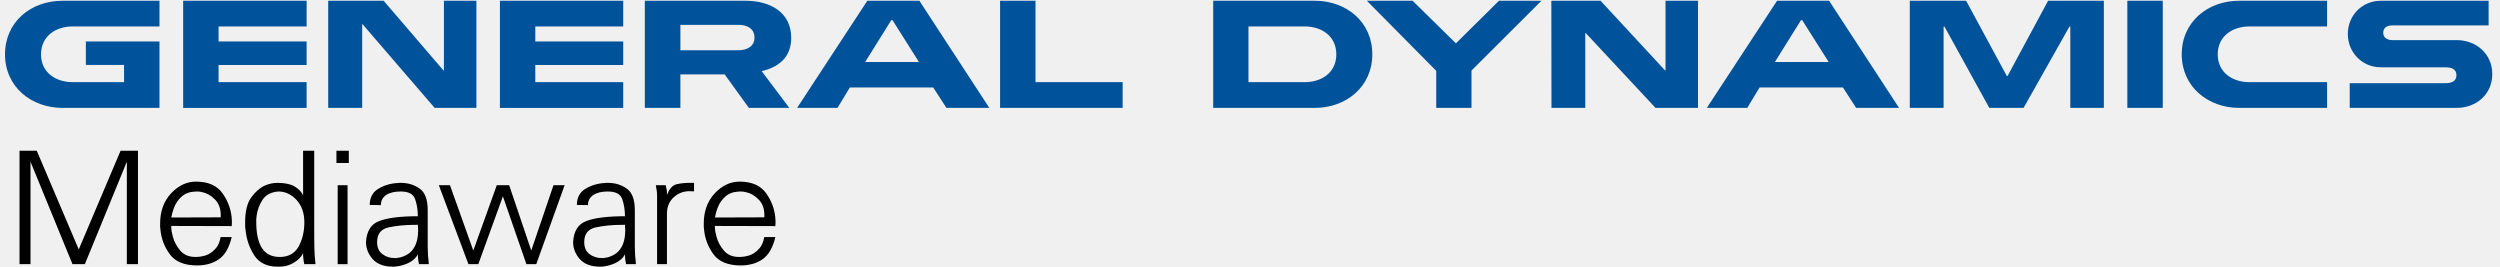
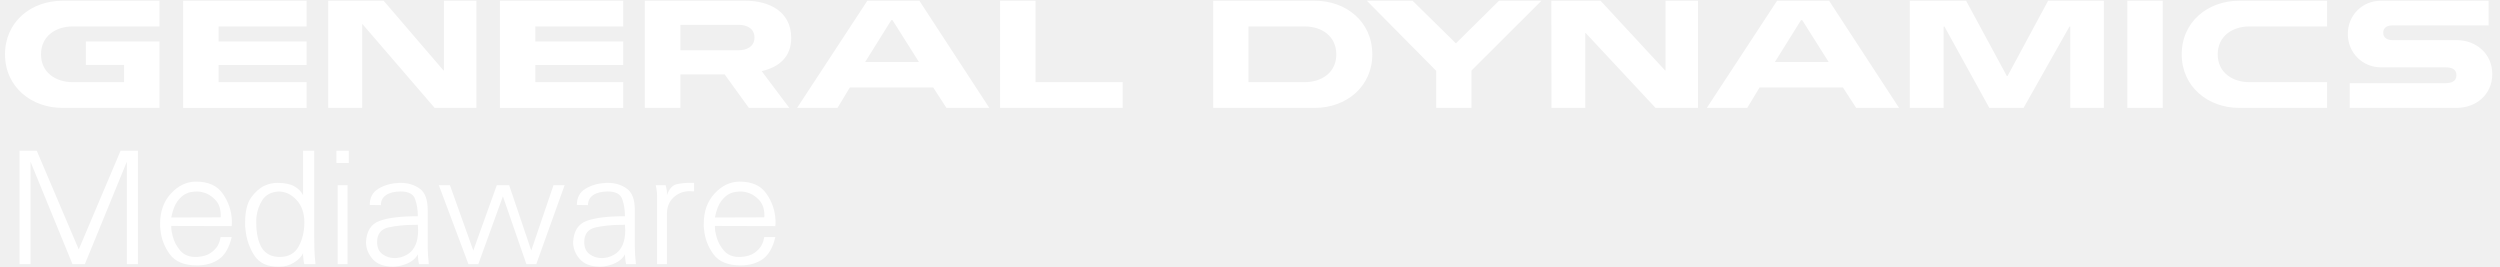
<svg xmlns="http://www.w3.org/2000/svg" width="300" height="32" viewBox="0 0 300 32" id="svg10194" version="1.1">
  <defs id="defs10196" />
-   <g id="layer1" transform="translate(-225.0482,-693.4606)">
+   <g id="layer1" transform="translate(-225.0482,-693.4606)" style="display:none">
    <g id="g5015" transform="translate(224.6471,691.4984)" style="display:inline;opacity:1">
-       <g transform="translate(-4.78031,-570.2983)" id="AIS_logo" style="">
-         <g transform="matrix(0.4904513,0,0,0.4904513,2.945349,307.9001)" id="g5-6" style="">
+       <g transform="translate(-4.78031,-570.2983)" id="AIS_logo">
+         <g transform="matrix(0.4904513,0,0,0.4904513,2.945349,307.9001)" id="g5-6">
          <g id="text7" style="font-style:normal;font-variant:normal;font-weight:500;font-stretch:normal;font-size:38.325px;font-family:Univers-Light-Normal;-inkscape-font-specification:'Univers-Light-Normal Medium'">
            <path id="path3040" style="font-style:normal;font-variant:normal;font-weight:500;font-stretch:normal;font-size:38.325px;font-family:Univers-Light-Normal;-inkscape-font-specification:'Univers-Light-Normal Medium'" d="m 9.34,575.899 4.216,0 10.271,24.145 10.233,-24.145 4.254,0 0,27.747 -2.721,0 0,-25.065 -10.271,25.065 -3.028,0 -10.271,-25.065 0,25.065 -2.683,0 0,-27.747 0,0" />
            <path id="path3042" style="font-style:normal;font-variant:normal;font-weight:500;font-stretch:normal;font-size:38.325px;font-family:Univers-Light-Normal;-inkscape-font-specification:'Univers-Light-Normal Medium'" d="m 58.531,597.017 2.721,0 c -0.613,2.581 -1.648,4.382 -3.104,5.404 -1.456,1.022 -3.245,1.533 -5.366,1.533 -3.117,0 -5.34,-0.907 -6.669,-2.721 -1.329,-1.814 -2.095,-3.82 -2.3,-6.017 -0.026,-0.255 -0.051,-0.498 -0.077,-0.728 -2e-6,-0.255 -2e-6,-0.511 0,-0.766 -2e-6,-3.015 0.894,-5.48 2.683,-7.397 1.788,-1.916 3.82,-2.874 6.094,-2.874 3.015,2e-5 5.199,0.984 6.554,2.951 1.38,1.967 2.121,4.139 2.223,6.515 -1.9e-5,0.102 -1.9e-5,0.204 0,0.307 -1.9e-5,0.077 -1.9e-5,0.153 0,0.23 -1.9e-5,0.077 -1.9e-5,0.153 0,0.23 -1.9e-5,0.077 -1.9e-5,0.141 0,0.192 -0.026,0.077 -0.038,0.153 -0.038,0.23 -1.9e-5,0.077 -1.9e-5,0.153 0,0.23 l -14.793,-0.038 c -5e-6,0.409 0.026,0.83 0.077,1.265 0.077,0.434 0.179,0.881 0.307,1.341 0.332,1.252 0.945,2.402 1.84,3.449 0.894,1.022 2.121,1.533 3.679,1.533 0.051,10e-6 0.089,10e-6 0.115,0 0.026,10e-6 0.064,10e-6 0.115,0 0.026,10e-6 0.051,10e-6 0.077,0 0.051,10e-6 0.089,10e-6 0.115,0 1.456,-0.102 2.568,-0.434 3.334,-0.996 0.792,-0.562 1.367,-1.163 1.725,-1.801 0.204,-0.383 0.358,-0.741 0.46,-1.073 0.102,-0.358 0.179,-0.677 0.23,-0.958 l 0,-0.038 m 0,-4.829 c -1.6e-5,-0.025 -1.6e-5,-0.051 0,-0.077 -1.6e-5,-0.051 0.013,-0.102 0.038,-0.153 -1.6e-5,-0.051 -1.6e-5,-0.089 0,-0.115 -1.6e-5,-0.051 -1.6e-5,-0.102 0,-0.153 -1.6e-5,-1.635 -0.473,-2.925 -1.418,-3.871 -0.945,-0.971 -1.993,-1.571 -3.143,-1.801 -0.204,-0.051 -0.409,-0.089 -0.613,-0.115 -0.204,-0.025 -0.409,-0.038 -0.613,-0.038 -0.383,2e-5 -0.818,0.038 -1.303,0.115 -0.485,0.051 -0.984,0.204 -1.495,0.46 -0.69,0.332 -1.367,0.945 -2.031,1.84 -0.639,0.869 -1.137,2.185 -1.495,3.947 l 12.072,-0.038 0,0" />
            <path id="path3044" style="font-style:normal;font-variant:normal;font-weight:500;font-stretch:normal;font-size:38.325px;font-family:Univers-Light-Normal;-inkscape-font-specification:'Univers-Light-Normal Medium'" d="m 81.441,575.899 0,21.117 c -1.8e-5,0.767 0.013,1.699 0.038,2.798 0.026,1.073 0.115,2.351 0.268,3.833 l -2.721,0 c -0.026,-0.077 -0.051,-0.166 -0.077,-0.268 -0.026,-0.128 -0.051,-0.256 -0.077,-0.383 -0.077,-0.511 -0.128,-0.971 -0.153,-1.38 -1.5e-5,-0.434 -1.5e-5,-0.652 0,-0.652 -0.434,0.894 -1.201,1.674 -2.3,2.338 -1.073,0.639 -2.21,0.958 -3.411,0.958 -0.077,0 -0.153,0 -0.23,0 -0.077,0 -0.141,0 -0.192,0 -2.632,0.025 -4.561,-0.881 -5.787,-2.721 -1.201,-1.865 -1.916,-3.909 -2.146,-6.132 -0.051,-0.332 -0.089,-0.664 -0.115,-0.996 -10e-7,-0.332 -10e-7,-0.664 0,-0.996 -10e-7,-2.657 0.485,-4.676 1.456,-6.055 0.996,-1.38 2.095,-2.351 3.296,-2.913 0.562,-0.255 1.111,-0.434 1.648,-0.537 0.537,-0.102 1.022,-0.153 1.456,-0.153 1.814,2e-5 3.207,0.281 4.177,0.843 0.996,0.562 1.712,1.29 2.146,2.185 l 0,-10.884 2.721,0 0,0 m -14.18,17.476 c -5e-6,2.734 0.46,4.842 1.38,6.324 0.945,1.456 2.402,2.185 4.369,2.185 2.121,10e-6 3.654,-0.843 4.599,-2.529 0.945,-1.712 1.418,-3.692 1.418,-5.94 -1.6e-5,-2.274 -0.639,-4.101 -1.916,-5.48 -1.278,-1.38 -2.747,-2.07 -4.407,-2.07 -1.789,0.128 -3.092,0.805 -3.909,2.031 -0.792,1.226 -1.278,2.555 -1.456,3.986 -0.026,0.256 -0.051,0.511 -0.077,0.767 -5e-6,0.256 -5e-6,0.511 0,0.766 l 0,-0.038" />
            <path id="path3046" style="font-style:normal;font-variant:normal;font-weight:500;font-stretch:normal;font-size:38.325px;font-family:Univers-Light-Normal;-inkscape-font-specification:'Univers-Light-Normal Medium'" d="m 87.181,584.331 2.414,0 0,19.316 -2.414,0 0,-19.316 0,0 m -0.307,-8.432 3.028,0 0,2.989 -3.028,0 0,-2.989 0,0" />
            <path id="path3048" style="font-style:normal;font-variant:normal;font-weight:500;font-stretch:normal;font-size:38.325px;font-family:Univers-Light-Normal;-inkscape-font-specification:'Univers-Light-Normal Medium'" d="m 95.026,589.16 c -3e-6,-1.814 0.715,-3.143 2.146,-3.986 1.431,-0.843 3.002,-1.303 4.714,-1.38 0.102,-0.025 0.204,-0.038 0.307,-0.038 0.128,2e-5 0.255,2e-5 0.383,0 1.814,2e-5 3.373,0.473 4.676,1.418 1.303,0.92 1.955,2.67 1.955,5.251 -2e-5,4.497 -2e-5,7.512 0,9.045 0.025,1.507 0.102,2.721 0.23,3.641 -2e-5,0.102 -2e-5,0.204 0,0.307 0.025,0.077 0.051,0.153 0.077,0.23 l -2.414,0 c -2e-5,0 -0.013,0 -0.038,0 -1e-5,-0.026 -1e-5,-0.051 0,-0.077 -0.128,-0.562 -0.204,-1.086 -0.23,-1.571 -0.026,-0.485 -0.038,-0.728 -0.038,-0.728 -0.358,0.639 -0.856,1.175 -1.495,1.61 -0.613,0.409 -1.265,0.715 -1.955,0.92 -0.46,0.153 -0.92,0.268 -1.38,0.345 -0.434,0.077 -0.83,0.115 -1.188,0.115 -2.274,0 -3.96,-0.626 -5.059,-1.878 -1.073,-1.252 -1.61,-2.632 -1.61,-4.139 0.153,-2.708 1.252,-4.433 3.296,-5.174 2.044,-0.766 5.174,-1.15 9.39,-1.15 -2e-5,-1.507 -0.217,-2.887 -0.652,-4.139 -0.409,-1.277 -1.597,-1.916 -3.564,-1.916 -1.507,2e-5 -2.696,0.294 -3.564,0.881 -0.843,0.588 -1.265,1.405 -1.265,2.453 l -2.721,-0.038 0,0 m 11.766,4.829 c -0.128,0.026 -0.268,0.038 -0.422,0.038 -0.128,10e-6 -0.256,10e-6 -0.383,0 -2.3,10e-6 -4.407,0.204 -6.324,0.613 -1.891,0.409 -2.836,1.61 -2.836,3.603 -4e-6,1.329 0.434,2.312 1.303,2.951 0.869,0.639 1.852,0.958 2.951,0.958 0.128,0 0.243,0 0.345,0 0.128,-0.025 0.243,-0.038 0.345,-0.038 0.537,-0.051 1.048,-0.179 1.533,-0.383 0.511,-0.204 0.971,-0.46 1.38,-0.766 0.664,-0.511 1.188,-1.214 1.571,-2.108 0.383,-0.894 0.588,-2.044 0.613,-3.449 -2e-5,-0.204 -0.013,-0.422 -0.038,-0.652 -1e-5,-0.23 -0.013,-0.473 -0.038,-0.728 l 0,-0.038" />
            <path id="path3050" style="font-style:normal;font-variant:normal;font-weight:500;font-stretch:normal;font-size:38.325px;font-family:Univers-Light-Normal;-inkscape-font-specification:'Univers-Light-Normal Medium'" d="m 111.931,584.331 2.721,0 5.71,15.982 5.749,-15.982 3.028,0 5.404,15.982 5.442,-15.982 2.721,0 -6.937,19.316 -2.414,0 -5.749,-16.595 -6.017,16.595 -2.414,0 -7.243,-19.316 0,0" />
            <path id="path3052" style="font-style:normal;font-variant:normal;font-weight:500;font-stretch:normal;font-size:38.325px;font-family:Univers-Light-Normal;-inkscape-font-specification:'Univers-Light-Normal Medium'" d="m 145.702,589.16 c 0,-1.814 0.715,-3.143 2.146,-3.986 1.431,-0.843 3.002,-1.303 4.714,-1.38 0.102,-0.025 0.204,-0.038 0.307,-0.038 0.128,2e-5 0.255,2e-5 0.383,0 1.814,2e-5 3.373,0.473 4.676,1.418 1.303,0.92 1.955,2.67 1.955,5.251 -2e-5,4.497 -2e-5,7.512 0,9.045 0.025,1.507 0.102,2.721 0.23,3.641 -2e-5,0.102 -2e-5,0.204 0,0.307 0.025,0.077 0.051,0.153 0.077,0.23 l -2.414,0 c -10e-6,0 -0.013,0 -0.038,0 -2e-5,-0.026 -2e-5,-0.051 0,-0.077 -0.128,-0.562 -0.204,-1.086 -0.23,-1.571 -0.026,-0.485 -0.038,-0.728 -0.038,-0.728 -0.358,0.639 -0.856,1.175 -1.495,1.61 -0.613,0.409 -1.265,0.715 -1.955,0.92 -0.46,0.153 -0.92,0.268 -1.38,0.345 -0.434,0.077 -0.83,0.115 -1.188,0.115 -2.274,0 -3.96,-0.626 -5.059,-1.878 -1.073,-1.252 -1.61,-2.632 -1.61,-4.139 0.153,-2.708 1.252,-4.433 3.296,-5.174 2.044,-0.766 5.174,-1.15 9.39,-1.15 -1e-5,-1.507 -0.217,-2.887 -0.652,-4.139 -0.409,-1.277 -1.597,-1.916 -3.564,-1.916 -1.507,2e-5 -2.696,0.294 -3.564,0.881 -0.843,0.588 -1.265,1.405 -1.265,2.453 l -2.721,-0.038 0,0 m 11.766,4.829 c -0.128,0.026 -0.268,0.038 -0.422,0.038 -0.128,10e-6 -0.256,10e-6 -0.383,0 -2.3,10e-6 -4.407,0.204 -6.324,0.613 -1.891,0.409 -2.836,1.61 -2.836,3.603 0,1.329 0.434,2.312 1.303,2.951 0.869,0.639 1.852,0.958 2.951,0.958 0.128,0 0.243,0 0.345,0 0.128,-0.025 0.243,-0.038 0.345,-0.038 0.537,-0.051 1.048,-0.179 1.533,-0.383 0.511,-0.204 0.971,-0.46 1.38,-0.766 0.664,-0.511 1.188,-1.214 1.571,-2.108 0.383,-0.894 0.588,-2.044 0.613,-3.449 -1e-5,-0.204 -0.013,-0.422 -0.038,-0.652 -1e-5,-0.23 -0.013,-0.473 -0.038,-0.728 l 0,-0.038" />
            <path id="path3054" style="font-style:normal;font-variant:normal;font-weight:500;font-stretch:normal;font-size:38.325px;font-family:Univers-Light-Normal;-inkscape-font-specification:'Univers-Light-Normal Medium'" d="m 165.022,584.331 2.414,0 c 0.077,0.256 0.128,0.485 0.153,0.69 0.051,0.179 0.089,0.358 0.115,0.537 0.025,0.204 0.038,0.409 0.038,0.613 0,0.179 0,0.383 0,0.613 0.537,-1.533 1.316,-2.427 2.338,-2.683 1.048,-0.255 2.248,-0.37 3.603,-0.345 0.102,2e-5 0.204,2e-5 0.307,0 0.128,2e-5 0.255,2e-5 0.383,0 l 0,2.07 c -0.179,2e-5 -0.358,2e-5 -0.537,0 -0.153,-0.025 -0.319,-0.038 -0.498,-0.038 -1.559,2e-5 -2.887,0.511 -3.986,1.533 -1.073,1.022 -1.61,2.351 -1.61,3.986 l 0,12.341 -2.414,0 0,-15.982 c 0,-0.281 0,-0.549 0,-0.805 0,-0.281 -0.013,-0.562 -0.038,-0.843 -0.026,-0.255 -0.064,-0.511 -0.115,-0.766 -0.026,-0.281 -0.077,-0.575 -0.153,-0.881 l 0,-0.038" />
            <path id="path3056" style="font-style:normal;font-variant:normal;font-weight:500;font-stretch:normal;font-size:38.325px;font-family:Univers-Light-Normal;-inkscape-font-specification:'Univers-Light-Normal Medium'" d="m 191.546,597.017 2.721,0 c -0.613,2.581 -1.648,4.382 -3.104,5.404 -1.456,1.022 -3.245,1.533 -5.366,1.533 -3.117,0 -5.34,-0.907 -6.669,-2.721 -1.329,-1.814 -2.095,-3.82 -2.3,-6.017 -0.025,-0.255 -0.051,-0.498 -0.077,-0.728 0,-0.255 0,-0.511 0,-0.766 0,-3.015 0.894,-5.48 2.683,-7.397 1.788,-1.916 3.82,-2.874 6.094,-2.874 3.015,2e-5 5.199,0.984 6.554,2.951 1.38,1.967 2.121,4.139 2.223,6.515 -1e-5,0.102 -1e-5,0.204 0,0.307 -1e-5,0.077 -1e-5,0.153 0,0.23 -1e-5,0.077 -1e-5,0.153 0,0.23 -1e-5,0.077 -1e-5,0.141 0,0.192 -0.026,0.077 -0.038,0.153 -0.038,0.23 -2e-5,0.077 -2e-5,0.153 0,0.23 l -14.793,-0.038 c 0,0.409 0.026,0.83 0.077,1.265 0.077,0.434 0.179,0.881 0.307,1.341 0.332,1.252 0.945,2.402 1.84,3.449 0.894,1.022 2.121,1.533 3.679,1.533 0.051,10e-6 0.089,10e-6 0.115,0 0.025,10e-6 0.064,10e-6 0.115,0 0.025,10e-6 0.051,10e-6 0.077,0 0.051,10e-6 0.089,10e-6 0.115,0 1.456,-0.102 2.568,-0.434 3.334,-0.996 0.792,-0.562 1.367,-1.163 1.725,-1.801 0.204,-0.383 0.358,-0.741 0.46,-1.073 0.102,-0.358 0.179,-0.677 0.23,-0.958 l 0,-0.038 m 0,-4.829 c -2e-5,-0.025 -2e-5,-0.051 0,-0.077 -2e-5,-0.051 0.013,-0.102 0.038,-0.153 -1e-5,-0.051 -1e-5,-0.089 0,-0.115 -1e-5,-0.051 -1e-5,-0.102 0,-0.153 -1e-5,-1.635 -0.473,-2.925 -1.418,-3.871 -0.945,-0.971 -1.993,-1.571 -3.143,-1.801 -0.204,-0.051 -0.409,-0.089 -0.613,-0.115 -0.204,-0.025 -0.409,-0.038 -0.613,-0.038 -0.383,2e-5 -0.818,0.038 -1.303,0.115 -0.485,0.051 -0.984,0.204 -1.495,0.46 -0.69,0.332 -1.367,0.945 -2.031,1.84 -0.639,0.869 -1.137,2.185 -1.495,3.947 l 12.072,-0.038 0,0" />
          </g>
        </g>
-         <g transform="translate(-114.1017,256.7288)" id="g9" style="">
+         <g transform="translate(-114.1017,256.7288)" id="g9">
          <path d="m 342.023,328.479 -1.589,-2.452 -10,0 -1.482,2.452 -4.852,0 8.431,-12.858 6.244,0 8.395,12.858 z m -6.476,-10.533 -0.14,0 -3.138,5.028 6.455,0 z m 32.172,10.533 0,-9.753 -0.104,0 -5.504,9.753 -4.11,0 -5.379,-9.753 -0.106,0 0,9.753 -4.058,0 0,-12.858 6.758,0 4.885,9.028 0.089,0 4.866,-9.028 6.689,0 0,12.858 z m 6.844,0 0,-12.858 4.252,0 0,12.858 z m 13.421,0 c -3.736,0 -6.895,-2.54 -6.895,-6.421 0,-3.916 3.139,-6.437 6.895,-6.437 l 10.549,0 0,3.084 -9.328,0 c -2.03,0 -3.795,1.164 -3.795,3.353 0,2.17 1.766,3.332 3.795,3.332 l 9.328,0 0,3.089 -10.549,0 z m 26.089,0 -12.824,0 0,-2.965 11.468,0 c 0.65,0 1.339,-0.177 1.339,-0.953 0,-0.794 -0.671,-0.95 -1.339,-0.95 l -7.727,0 c -2.222,0 -3.969,-1.764 -3.969,-4.004 0,-2.239 1.727,-3.986 3.969,-3.986 l 12.927,0 0,2.96 -11.554,0 c -0.583,0 -1.093,0.232 -1.093,0.883 0,0.637 0.547,0.881 1.093,0.881 l 7.709,0 c 2.363,0 4.285,1.644 4.285,4.075 0,2.436 -1.921,4.058 -4.285,4.058 z m -181.219,0 -1.588,-2.452 -10,0 -1.482,2.452 -4.85,0 8.43,-12.858 6.244,0 8.395,12.858 z m -6.472,-10.533 -0.143,0 -3.138,5.028 6.456,0 z m 12.911,10.533 0,-12.858 4.25,0 0,9.769 10.459,0 0,3.089 z m 37.769,0 -12.195,0 0,-12.858 12.195,0 c 3.773,0 6.898,2.521 6.898,6.437 4.9e-4,3.88 -3.141,6.42 -6.898,6.42 z m -1.216,-9.774 -6.746,0 0,6.685 6.746,0 c 2.028,0 3.794,-1.145 3.794,-3.332 0,-2.189 -1.748,-3.353 -3.794,-3.353 z m 20.016,5.292 0,4.482 -4.231,0 0,-4.447 -8.325,-8.411 5.486,0 5.201,5.113 5.17,-5.113 5.094,0 z m 22.086,4.482 -8.377,-8.981 -0.054,0 0,8.981 -4.056,0 -0.018,-12.858 5.907,0 7.742,8.36 0.053,0 0,-8.36 3.9,0 0,12.858 z m -191.166,0 c -3.759,0 -6.898,-2.54 -6.898,-6.421 0,-3.916 3.122,-6.437 6.898,-6.437 l 11.639,0 0,3.084 -10.423,0 c -2.028,0 -3.794,1.164 -3.794,3.353 0,2.17 1.766,3.332 3.794,3.332 l 6.173,0 0,-2.063 -4.586,0 0,-2.822 8.835,0 0,7.973 -11.639,0 z m 14.48,0 0,-12.858 14.816,0 0,3.084 -10.566,0 0,1.801 10.566,0 0,2.822 -10.566,0 0,2.063 10.566,0 0,3.089 -14.816,0 z m 30.179,0 -8.661,-10.055 -0.035,0 0,10.055 -4.077,0 0,-12.858 6.651,0 7.178,8.36 0.056,0 0,-8.36 3.897,0 0,12.858 z m 7.832,0 0,-12.858 14.796,0 0,3.084 -10.549,0 0,1.801 10.549,0 0,2.822 -10.549,0 0,2.063 10.549,0 0,3.089 -14.796,0 z m 31.411,-4.411 c 1.112,1.482 2.224,2.944 3.316,4.411 l -4.852,0 -2.909,-4.023 -5.309,0 0,4.023 -4.269,0 0,-12.858 12.099,0 c 2.841,0 5.469,1.304 5.469,4.461 0,2.292 -1.465,3.507 -3.545,3.986 z m -2.769,-5.556 -6.984,0 0,3.049 6.984,0 c 0.971,0 1.905,-0.44 1.905,-1.514 0,-1.111 -0.916,-1.535 -1.905,-1.535 z" style="color:#000000;display:inline;overflow:visible;visibility:visible;fill:#00539b;fill-opacity:1;fill-rule:nonzero;stroke:none;stroke-width:1;marker:none;enable-background:accumulate" id="rect4142" />
        </g>
      </g>
-       <g transform="translate(-4.78031,-570.2983)" id="Layer_3" style="" />
+       <g transform="translate(-4.78031,-570.2983)" id="Layer_3" />
+     </g>
+   </g>
+   <g id="layer2">
+     <g style="display:inline;opacity:1" transform="translate(-0.40116,-1.96219)" id="g4150">
+       <g style="" id="g4152" transform="translate(-4.78031,-570.2983)">
+         <g style="" id="g4154" transform="matrix(0.4904513,0,0,0.4904513,2.945349,307.9001)">
+           <g style="font-style:normal;font-variant:normal;font-weight:500;font-stretch:normal;font-size:38.325px;font-family:Univers-Light-Normal;-inkscape-font-specification:'Univers-Light-Normal Medium'" id="g4156">
+             <path d="m 9.34,575.899 4.216,0 10.271,24.145 10.233,-24.145 4.254,0 0,27.747 -2.721,0 0,-25.065 -10.271,25.065 -3.028,0 -10.271,-25.065 0,25.065 -2.683,0 0,-27.747 0,0" style="font-style:normal;font-variant:normal;font-weight:500;font-stretch:normal;font-size:38.325px;font-family:Univers-Light-Normal;-inkscape-font-specification:'Univers-Light-Normal Medium';fill:#ffffff;fill-opacity:1" id="path4158" />
+             <path d="m 58.531,597.017 2.721,0 c -0.613,2.581 -1.648,4.382 -3.104,5.404 -1.456,1.022 -3.245,1.533 -5.366,1.533 -3.117,0 -5.34,-0.907 -6.669,-2.721 -1.329,-1.814 -2.095,-3.82 -2.3,-6.017 -0.026,-0.255 -0.051,-0.498 -0.077,-0.728 -2e-6,-0.255 -2e-6,-0.511 0,-0.766 -2e-6,-3.015 0.894,-5.48 2.683,-7.397 1.788,-1.916 3.82,-2.874 6.094,-2.874 3.015,2e-5 5.199,0.984 6.554,2.951 1.38,1.967 2.121,4.139 2.223,6.515 -1.9e-5,0.102 -1.9e-5,0.204 0,0.307 -1.9e-5,0.077 -1.9e-5,0.153 0,0.23 -1.9e-5,0.077 -1.9e-5,0.153 0,0.23 -1.9e-5,0.077 -1.9e-5,0.141 0,0.192 -0.026,0.077 -0.038,0.153 -0.038,0.23 -1.9e-5,0.077 -1.9e-5,0.153 0,0.23 l -14.793,-0.038 c -5e-6,0.409 0.026,0.83 0.077,1.265 0.077,0.434 0.179,0.881 0.307,1.341 0.332,1.252 0.945,2.402 1.84,3.449 0.894,1.022 2.121,1.533 3.679,1.533 0.051,10e-6 0.089,10e-6 0.115,0 0.026,10e-6 0.064,10e-6 0.115,0 0.026,10e-6 0.051,10e-6 0.077,0 0.051,10e-6 0.089,10e-6 0.115,0 1.456,-0.102 2.568,-0.434 3.334,-0.996 0.792,-0.562 1.367,-1.163 1.725,-1.801 0.204,-0.383 0.358,-0.741 0.46,-1.073 0.102,-0.358 0.179,-0.677 0.23,-0.958 l 0,-0.038 m 0,-4.829 c -1.6e-5,-0.025 -1.6e-5,-0.051 0,-0.077 -1.6e-5,-0.051 0.013,-0.102 0.038,-0.153 -1.6e-5,-0.051 -1.6e-5,-0.089 0,-0.115 -1.6e-5,-0.051 -1.6e-5,-0.102 0,-0.153 -1.6e-5,-1.635 -0.473,-2.925 -1.418,-3.871 -0.945,-0.971 -1.993,-1.571 -3.143,-1.801 -0.204,-0.051 -0.409,-0.089 -0.613,-0.115 -0.204,-0.025 -0.409,-0.038 -0.613,-0.038 -0.383,2e-5 -0.818,0.038 -1.303,0.115 -0.485,0.051 -0.984,0.204 -1.495,0.46 -0.69,0.332 -1.367,0.945 -2.031,1.84 -0.639,0.869 -1.137,2.185 -1.495,3.947 l 12.072,-0.038 0,0" style="font-style:normal;font-variant:normal;font-weight:500;font-stretch:normal;font-size:38.325px;font-family:Univers-Light-Normal;-inkscape-font-specification:'Univers-Light-Normal Medium';fill:#ffffff;fill-opacity:1" id="path4160" />
+             <path d="m 81.441,575.899 0,21.117 c -1.8e-5,0.767 0.013,1.699 0.038,2.798 0.026,1.073 0.115,2.351 0.268,3.833 l -2.721,0 c -0.026,-0.077 -0.051,-0.166 -0.077,-0.268 -0.026,-0.128 -0.051,-0.256 -0.077,-0.383 -0.077,-0.511 -0.128,-0.971 -0.153,-1.38 -1.5e-5,-0.434 -1.5e-5,-0.652 0,-0.652 -0.434,0.894 -1.201,1.674 -2.3,2.338 -1.073,0.639 -2.21,0.958 -3.411,0.958 -0.077,0 -0.153,0 -0.23,0 -0.077,0 -0.141,0 -0.192,0 -2.632,0.025 -4.561,-0.881 -5.787,-2.721 -1.201,-1.865 -1.916,-3.909 -2.146,-6.132 -0.051,-0.332 -0.089,-0.664 -0.115,-0.996 -10e-7,-0.332 -10e-7,-0.664 0,-0.996 -10e-7,-2.657 0.485,-4.676 1.456,-6.055 0.996,-1.38 2.095,-2.351 3.296,-2.913 0.562,-0.255 1.111,-0.434 1.648,-0.537 0.537,-0.102 1.022,-0.153 1.456,-0.153 1.814,2e-5 3.207,0.281 4.177,0.843 0.996,0.562 1.712,1.29 2.146,2.185 l 0,-10.884 2.721,0 0,0 m -14.18,17.476 c -5e-6,2.734 0.46,4.842 1.38,6.324 0.945,1.456 2.402,2.185 4.369,2.185 2.121,10e-6 3.654,-0.843 4.599,-2.529 0.945,-1.712 1.418,-3.692 1.418,-5.94 -1.6e-5,-2.274 -0.639,-4.101 -1.916,-5.48 -1.278,-1.38 -2.747,-2.07 -4.407,-2.07 -1.789,0.128 -3.092,0.805 -3.909,2.031 -0.792,1.226 -1.278,2.555 -1.456,3.986 -0.026,0.256 -0.051,0.511 -0.077,0.767 -5e-6,0.256 -5e-6,0.511 0,0.766 l 0,-0.038" style="font-style:normal;font-variant:normal;font-weight:500;font-stretch:normal;font-size:38.325px;font-family:Univers-Light-Normal;-inkscape-font-specification:'Univers-Light-Normal Medium';fill:#ffffff;fill-opacity:1" id="path4162" />
+             <path d="m 87.181,584.331 2.414,0 0,19.316 -2.414,0 0,-19.316 0,0 m -0.307,-8.432 3.028,0 0,2.989 -3.028,0 0,-2.989 0,0" style="font-style:normal;font-variant:normal;font-weight:500;font-stretch:normal;font-size:38.325px;font-family:Univers-Light-Normal;-inkscape-font-specification:'Univers-Light-Normal Medium';fill:#ffffff;fill-opacity:1" id="path4164" />
+             <path d="m 95.026,589.16 c -3e-6,-1.814 0.715,-3.143 2.146,-3.986 1.431,-0.843 3.002,-1.303 4.714,-1.38 0.102,-0.025 0.204,-0.038 0.307,-0.038 0.128,2e-5 0.255,2e-5 0.383,0 1.814,2e-5 3.373,0.473 4.676,1.418 1.303,0.92 1.955,2.67 1.955,5.251 -2e-5,4.497 -2e-5,7.512 0,9.045 0.025,1.507 0.102,2.721 0.23,3.641 -2e-5,0.102 -2e-5,0.204 0,0.307 0.025,0.077 0.051,0.153 0.077,0.23 l -2.414,0 c -2e-5,0 -0.013,0 -0.038,0 -1e-5,-0.026 -1e-5,-0.051 0,-0.077 -0.128,-0.562 -0.204,-1.086 -0.23,-1.571 -0.026,-0.485 -0.038,-0.728 -0.038,-0.728 -0.358,0.639 -0.856,1.175 -1.495,1.61 -0.613,0.409 -1.265,0.715 -1.955,0.92 -0.46,0.153 -0.92,0.268 -1.38,0.345 -0.434,0.077 -0.83,0.115 -1.188,0.115 -2.274,0 -3.96,-0.626 -5.059,-1.878 -1.073,-1.252 -1.61,-2.632 -1.61,-4.139 0.153,-2.708 1.252,-4.433 3.296,-5.174 2.044,-0.766 5.174,-1.15 9.39,-1.15 -2e-5,-1.507 -0.217,-2.887 -0.652,-4.139 -0.409,-1.277 -1.597,-1.916 -3.564,-1.916 -1.507,2e-5 -2.696,0.294 -3.564,0.881 -0.843,0.588 -1.265,1.405 -1.265,2.453 l -2.721,-0.038 0,0 m 11.766,4.829 c -0.128,0.026 -0.268,0.038 -0.422,0.038 -0.128,10e-6 -0.256,10e-6 -0.383,0 -2.3,10e-6 -4.407,0.204 -6.324,0.613 -1.891,0.409 -2.836,1.61 -2.836,3.603 -4e-6,1.329 0.434,2.312 1.303,2.951 0.869,0.639 1.852,0.958 2.951,0.958 0.128,0 0.243,0 0.345,0 0.128,-0.025 0.243,-0.038 0.345,-0.038 0.537,-0.051 1.048,-0.179 1.533,-0.383 0.511,-0.204 0.971,-0.46 1.38,-0.766 0.664,-0.511 1.188,-1.214 1.571,-2.108 0.383,-0.894 0.588,-2.044 0.613,-3.449 -2e-5,-0.204 -0.013,-0.422 -0.038,-0.652 -1e-5,-0.23 -0.013,-0.473 -0.038,-0.728 l 0,-0.038" style="font-style:normal;font-variant:normal;font-weight:500;font-stretch:normal;font-size:38.325px;font-family:Univers-Light-Normal;-inkscape-font-specification:'Univers-Light-Normal Medium';fill:#ffffff;fill-opacity:1" id="path4166" />
+             <path d="m 111.931,584.331 2.721,0 5.71,15.982 5.749,-15.982 3.028,0 5.404,15.982 5.442,-15.982 2.721,0 -6.937,19.316 -2.414,0 -5.749,-16.595 -6.017,16.595 -2.414,0 -7.243,-19.316 0,0" style="font-style:normal;font-variant:normal;font-weight:500;font-stretch:normal;font-size:38.325px;font-family:Univers-Light-Normal;-inkscape-font-specification:'Univers-Light-Normal Medium';fill:#ffffff;fill-opacity:1" id="path4168" />
+             <path d="m 145.702,589.16 c 0,-1.814 0.715,-3.143 2.146,-3.986 1.431,-0.843 3.002,-1.303 4.714,-1.38 0.102,-0.025 0.204,-0.038 0.307,-0.038 0.128,2e-5 0.255,2e-5 0.383,0 1.814,2e-5 3.373,0.473 4.676,1.418 1.303,0.92 1.955,2.67 1.955,5.251 -2e-5,4.497 -2e-5,7.512 0,9.045 0.025,1.507 0.102,2.721 0.23,3.641 -2e-5,0.102 -2e-5,0.204 0,0.307 0.025,0.077 0.051,0.153 0.077,0.23 l -2.414,0 c -10e-6,0 -0.013,0 -0.038,0 -2e-5,-0.026 -2e-5,-0.051 0,-0.077 -0.128,-0.562 -0.204,-1.086 -0.23,-1.571 -0.026,-0.485 -0.038,-0.728 -0.038,-0.728 -0.358,0.639 -0.856,1.175 -1.495,1.61 -0.613,0.409 -1.265,0.715 -1.955,0.92 -0.46,0.153 -0.92,0.268 -1.38,0.345 -0.434,0.077 -0.83,0.115 -1.188,0.115 -2.274,0 -3.96,-0.626 -5.059,-1.878 -1.073,-1.252 -1.61,-2.632 -1.61,-4.139 0.153,-2.708 1.252,-4.433 3.296,-5.174 2.044,-0.766 5.174,-1.15 9.39,-1.15 -1e-5,-1.507 -0.217,-2.887 -0.652,-4.139 -0.409,-1.277 -1.597,-1.916 -3.564,-1.916 -1.507,2e-5 -2.696,0.294 -3.564,0.881 -0.843,0.588 -1.265,1.405 -1.265,2.453 l -2.721,-0.038 0,0 m 11.766,4.829 c -0.128,0.026 -0.268,0.038 -0.422,0.038 -0.128,10e-6 -0.256,10e-6 -0.383,0 -2.3,10e-6 -4.407,0.204 -6.324,0.613 -1.891,0.409 -2.836,1.61 -2.836,3.603 0,1.329 0.434,2.312 1.303,2.951 0.869,0.639 1.852,0.958 2.951,0.958 0.128,0 0.243,0 0.345,0 0.128,-0.025 0.243,-0.038 0.345,-0.038 0.537,-0.051 1.048,-0.179 1.533,-0.383 0.511,-0.204 0.971,-0.46 1.38,-0.766 0.664,-0.511 1.188,-1.214 1.571,-2.108 0.383,-0.894 0.588,-2.044 0.613,-3.449 -1e-5,-0.204 -0.013,-0.422 -0.038,-0.652 -1e-5,-0.23 -0.013,-0.473 -0.038,-0.728 l 0,-0.038" style="font-style:normal;font-variant:normal;font-weight:500;font-stretch:normal;font-size:38.325px;font-family:Univers-Light-Normal;-inkscape-font-specification:'Univers-Light-Normal Medium';fill:#ffffff;fill-opacity:1" id="path4170" />
+             <path d="m 165.022,584.331 2.414,0 c 0.077,0.256 0.128,0.485 0.153,0.69 0.051,0.179 0.089,0.358 0.115,0.537 0.025,0.204 0.038,0.409 0.038,0.613 0,0.179 0,0.383 0,0.613 0.537,-1.533 1.316,-2.427 2.338,-2.683 1.048,-0.255 2.248,-0.37 3.603,-0.345 0.102,2e-5 0.204,2e-5 0.307,0 0.128,2e-5 0.255,2e-5 0.383,0 l 0,2.07 c -0.179,2e-5 -0.358,2e-5 -0.537,0 -0.153,-0.025 -0.319,-0.038 -0.498,-0.038 -1.559,2e-5 -2.887,0.511 -3.986,1.533 -1.073,1.022 -1.61,2.351 -1.61,3.986 l 0,12.341 -2.414,0 0,-15.982 c 0,-0.281 0,-0.549 0,-0.805 0,-0.281 -0.013,-0.562 -0.038,-0.843 -0.026,-0.255 -0.064,-0.511 -0.115,-0.766 -0.026,-0.281 -0.077,-0.575 -0.153,-0.881 l 0,-0.038" style="font-style:normal;font-variant:normal;font-weight:500;font-stretch:normal;font-size:38.325px;font-family:Univers-Light-Normal;-inkscape-font-specification:'Univers-Light-Normal Medium';fill:#ffffff;fill-opacity:1" id="path4172" />
+             <path d="m 191.546,597.017 2.721,0 c -0.613,2.581 -1.648,4.382 -3.104,5.404 -1.456,1.022 -3.245,1.533 -5.366,1.533 -3.117,0 -5.34,-0.907 -6.669,-2.721 -1.329,-1.814 -2.095,-3.82 -2.3,-6.017 -0.025,-0.255 -0.051,-0.498 -0.077,-0.728 0,-0.255 0,-0.511 0,-0.766 0,-3.015 0.894,-5.48 2.683,-7.397 1.788,-1.916 3.82,-2.874 6.094,-2.874 3.015,2e-5 5.199,0.984 6.554,2.951 1.38,1.967 2.121,4.139 2.223,6.515 -1e-5,0.102 -1e-5,0.204 0,0.307 -1e-5,0.077 -1e-5,0.153 0,0.23 -1e-5,0.077 -1e-5,0.153 0,0.23 -1e-5,0.077 -1e-5,0.141 0,0.192 -0.026,0.077 -0.038,0.153 -0.038,0.23 -2e-5,0.077 -2e-5,0.153 0,0.23 l -14.793,-0.038 c 0,0.409 0.026,0.83 0.077,1.265 0.077,0.434 0.179,0.881 0.307,1.341 0.332,1.252 0.945,2.402 1.84,3.449 0.894,1.022 2.121,1.533 3.679,1.533 0.051,10e-6 0.089,10e-6 0.115,0 0.025,10e-6 0.064,10e-6 0.115,0 0.025,10e-6 0.051,10e-6 0.077,0 0.051,10e-6 0.089,10e-6 0.115,0 1.456,-0.102 2.568,-0.434 3.334,-0.996 0.792,-0.562 1.367,-1.163 1.725,-1.801 0.204,-0.383 0.358,-0.741 0.46,-1.073 0.102,-0.358 0.179,-0.677 0.23,-0.958 l 0,-0.038 m 0,-4.829 c -2e-5,-0.025 -2e-5,-0.051 0,-0.077 -2e-5,-0.051 0.013,-0.102 0.038,-0.153 -1e-5,-0.051 -1e-5,-0.089 0,-0.115 -1e-5,-0.051 -1e-5,-0.102 0,-0.153 -1e-5,-1.635 -0.473,-2.925 -1.418,-3.871 -0.945,-0.971 -1.993,-1.571 -3.143,-1.801 -0.204,-0.051 -0.409,-0.089 -0.613,-0.115 -0.204,-0.025 -0.409,-0.038 -0.613,-0.038 -0.383,2e-5 -0.818,0.038 -1.303,0.115 -0.485,0.051 -0.984,0.204 -1.495,0.46 -0.69,0.332 -1.367,0.945 -2.031,1.84 -0.639,0.869 -1.137,2.185 -1.495,3.947 l 12.072,-0.038 0,0" style="font-style:normal;font-variant:normal;font-weight:500;font-stretch:normal;font-size:38.325px;font-family:Univers-Light-Normal;-inkscape-font-specification:'Univers-Light-Normal Medium';fill:#ffffff;fill-opacity:1" id="path4174" />
+           </g>
+         </g>
+         <g style="" id="g4176" transform="translate(-114.1017,256.7288)">
+           <path id="path4178" style="color:#000000;display:inline;overflow:visible;visibility:visible;fill:#ffffff;fill-opacity:1;fill-rule:nonzero;stroke:none;stroke-width:1;marker:none;enable-background:accumulate" d="m 342.023,328.479 -1.589,-2.452 -10,0 -1.482,2.452 -4.852,0 8.431,-12.858 6.244,0 8.395,12.858 z m -6.476,-10.533 -0.14,0 -3.138,5.028 6.455,0 z m 32.172,10.533 0,-9.753 -0.104,0 -5.504,9.753 -4.11,0 -5.379,-9.753 -0.106,0 0,9.753 -4.058,0 0,-12.858 6.758,0 4.885,9.028 0.089,0 4.866,-9.028 6.689,0 0,12.858 z m 6.844,0 0,-12.858 4.252,0 0,12.858 z m 13.421,0 c -3.736,0 -6.895,-2.54 -6.895,-6.421 0,-3.916 3.139,-6.437 6.895,-6.437 l 10.549,0 0,3.084 -9.328,0 c -2.03,0 -3.795,1.164 -3.795,3.353 0,2.17 1.766,3.332 3.795,3.332 l 9.328,0 0,3.089 -10.549,0 z m 26.089,0 -12.824,0 0,-2.965 11.468,0 c 0.65,0 1.339,-0.177 1.339,-0.953 0,-0.794 -0.671,-0.95 -1.339,-0.95 l -7.727,0 c -2.222,0 -3.969,-1.764 -3.969,-4.004 0,-2.239 1.727,-3.986 3.969,-3.986 l 12.927,0 0,2.96 -11.554,0 c -0.583,0 -1.093,0.232 -1.093,0.883 0,0.637 0.547,0.881 1.093,0.881 l 7.709,0 c 2.363,0 4.285,1.644 4.285,4.075 0,2.436 -1.921,4.058 -4.285,4.058 z m -181.219,0 -1.588,-2.452 -10,0 -1.482,2.452 -4.85,0 8.43,-12.858 6.244,0 8.395,12.858 z m -6.472,-10.533 -0.143,0 -3.138,5.028 6.456,0 z m 12.911,10.533 0,-12.858 4.25,0 0,9.769 10.459,0 0,3.089 z m 37.769,0 -12.195,0 0,-12.858 12.195,0 c 3.773,0 6.898,2.521 6.898,6.437 4.9e-4,3.88 -3.141,6.42 -6.898,6.42 z m -1.216,-9.774 -6.746,0 0,6.685 6.746,0 c 2.028,0 3.794,-1.145 3.794,-3.332 0,-2.189 -1.748,-3.353 -3.794,-3.353 z m 20.016,5.292 0,4.482 -4.231,0 0,-4.447 -8.325,-8.411 5.486,0 5.201,5.113 5.17,-5.113 5.094,0 z m 22.086,4.482 -8.377,-8.981 -0.054,0 0,8.981 -4.056,0 -0.018,-12.858 5.907,0 7.742,8.36 0.053,0 0,-8.36 3.9,0 0,12.858 z m -191.166,0 c -3.759,0 -6.898,-2.54 -6.898,-6.421 0,-3.916 3.122,-6.437 6.898,-6.437 l 11.639,0 0,3.084 -10.423,0 c -2.028,0 -3.794,1.164 -3.794,3.353 0,2.17 1.766,3.332 3.794,3.332 l 6.173,0 0,-2.063 -4.586,0 0,-2.822 8.835,0 0,7.973 -11.639,0 z m 14.48,0 0,-12.858 14.816,0 0,3.084 -10.566,0 0,1.801 10.566,0 0,2.822 -10.566,0 0,2.063 10.566,0 0,3.089 -14.816,0 z m 30.179,0 -8.661,-10.055 -0.035,0 0,10.055 -4.077,0 0,-12.858 6.651,0 7.178,8.36 0.056,0 0,-8.36 3.897,0 0,12.858 z m 7.832,0 0,-12.858 14.796,0 0,3.084 -10.549,0 0,1.801 10.549,0 0,2.822 -10.549,0 0,2.063 10.549,0 0,3.089 -14.796,0 z m 31.411,-4.411 c 1.112,1.482 2.224,2.944 3.316,4.411 l -4.852,0 -2.909,-4.023 -5.309,0 0,4.023 -4.269,0 0,-12.858 12.099,0 c 2.841,0 5.469,1.304 5.469,4.461 0,2.292 -1.465,3.507 -3.545,3.986 z m -2.769,-5.556 -6.984,0 0,3.049 6.984,0 c 0.971,0 1.905,-0.44 1.905,-1.514 0,-1.111 -0.916,-1.535 -1.905,-1.535 z" />
+         </g>
+       </g>
+       <g style="" id="g4180" transform="translate(-4.78031,-570.2983)" />
    </g>
  </g>
</svg>
